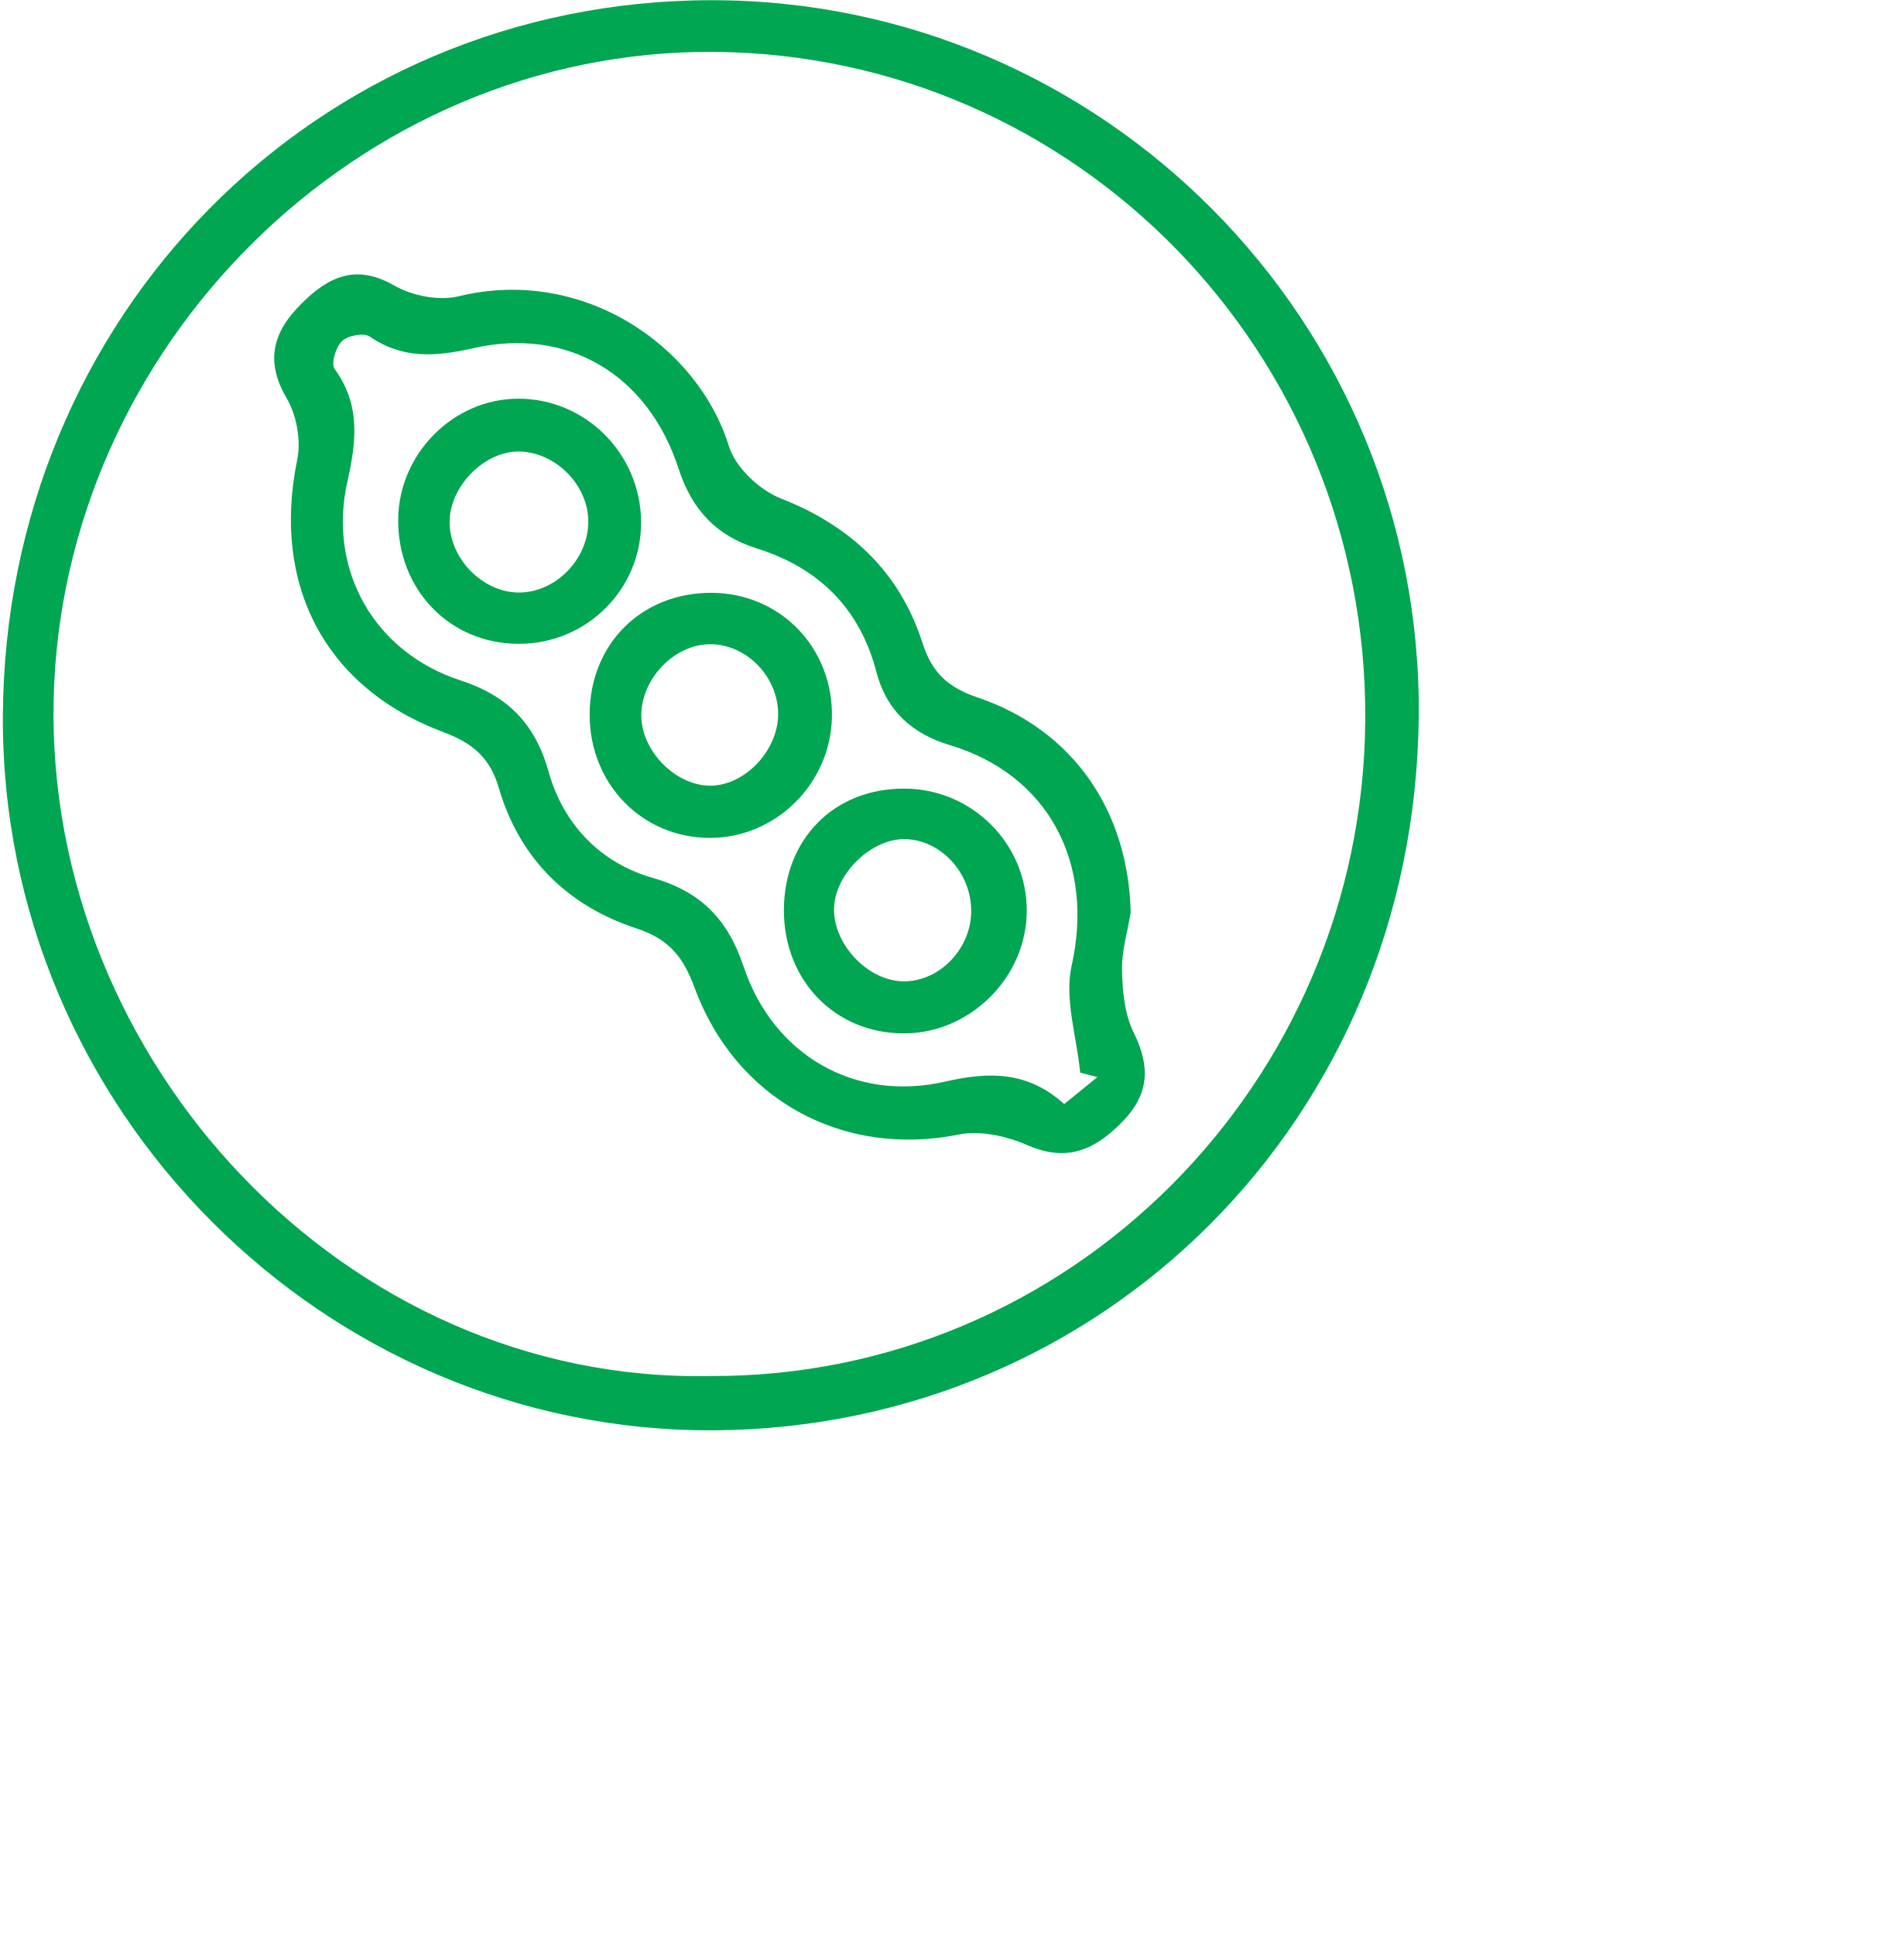
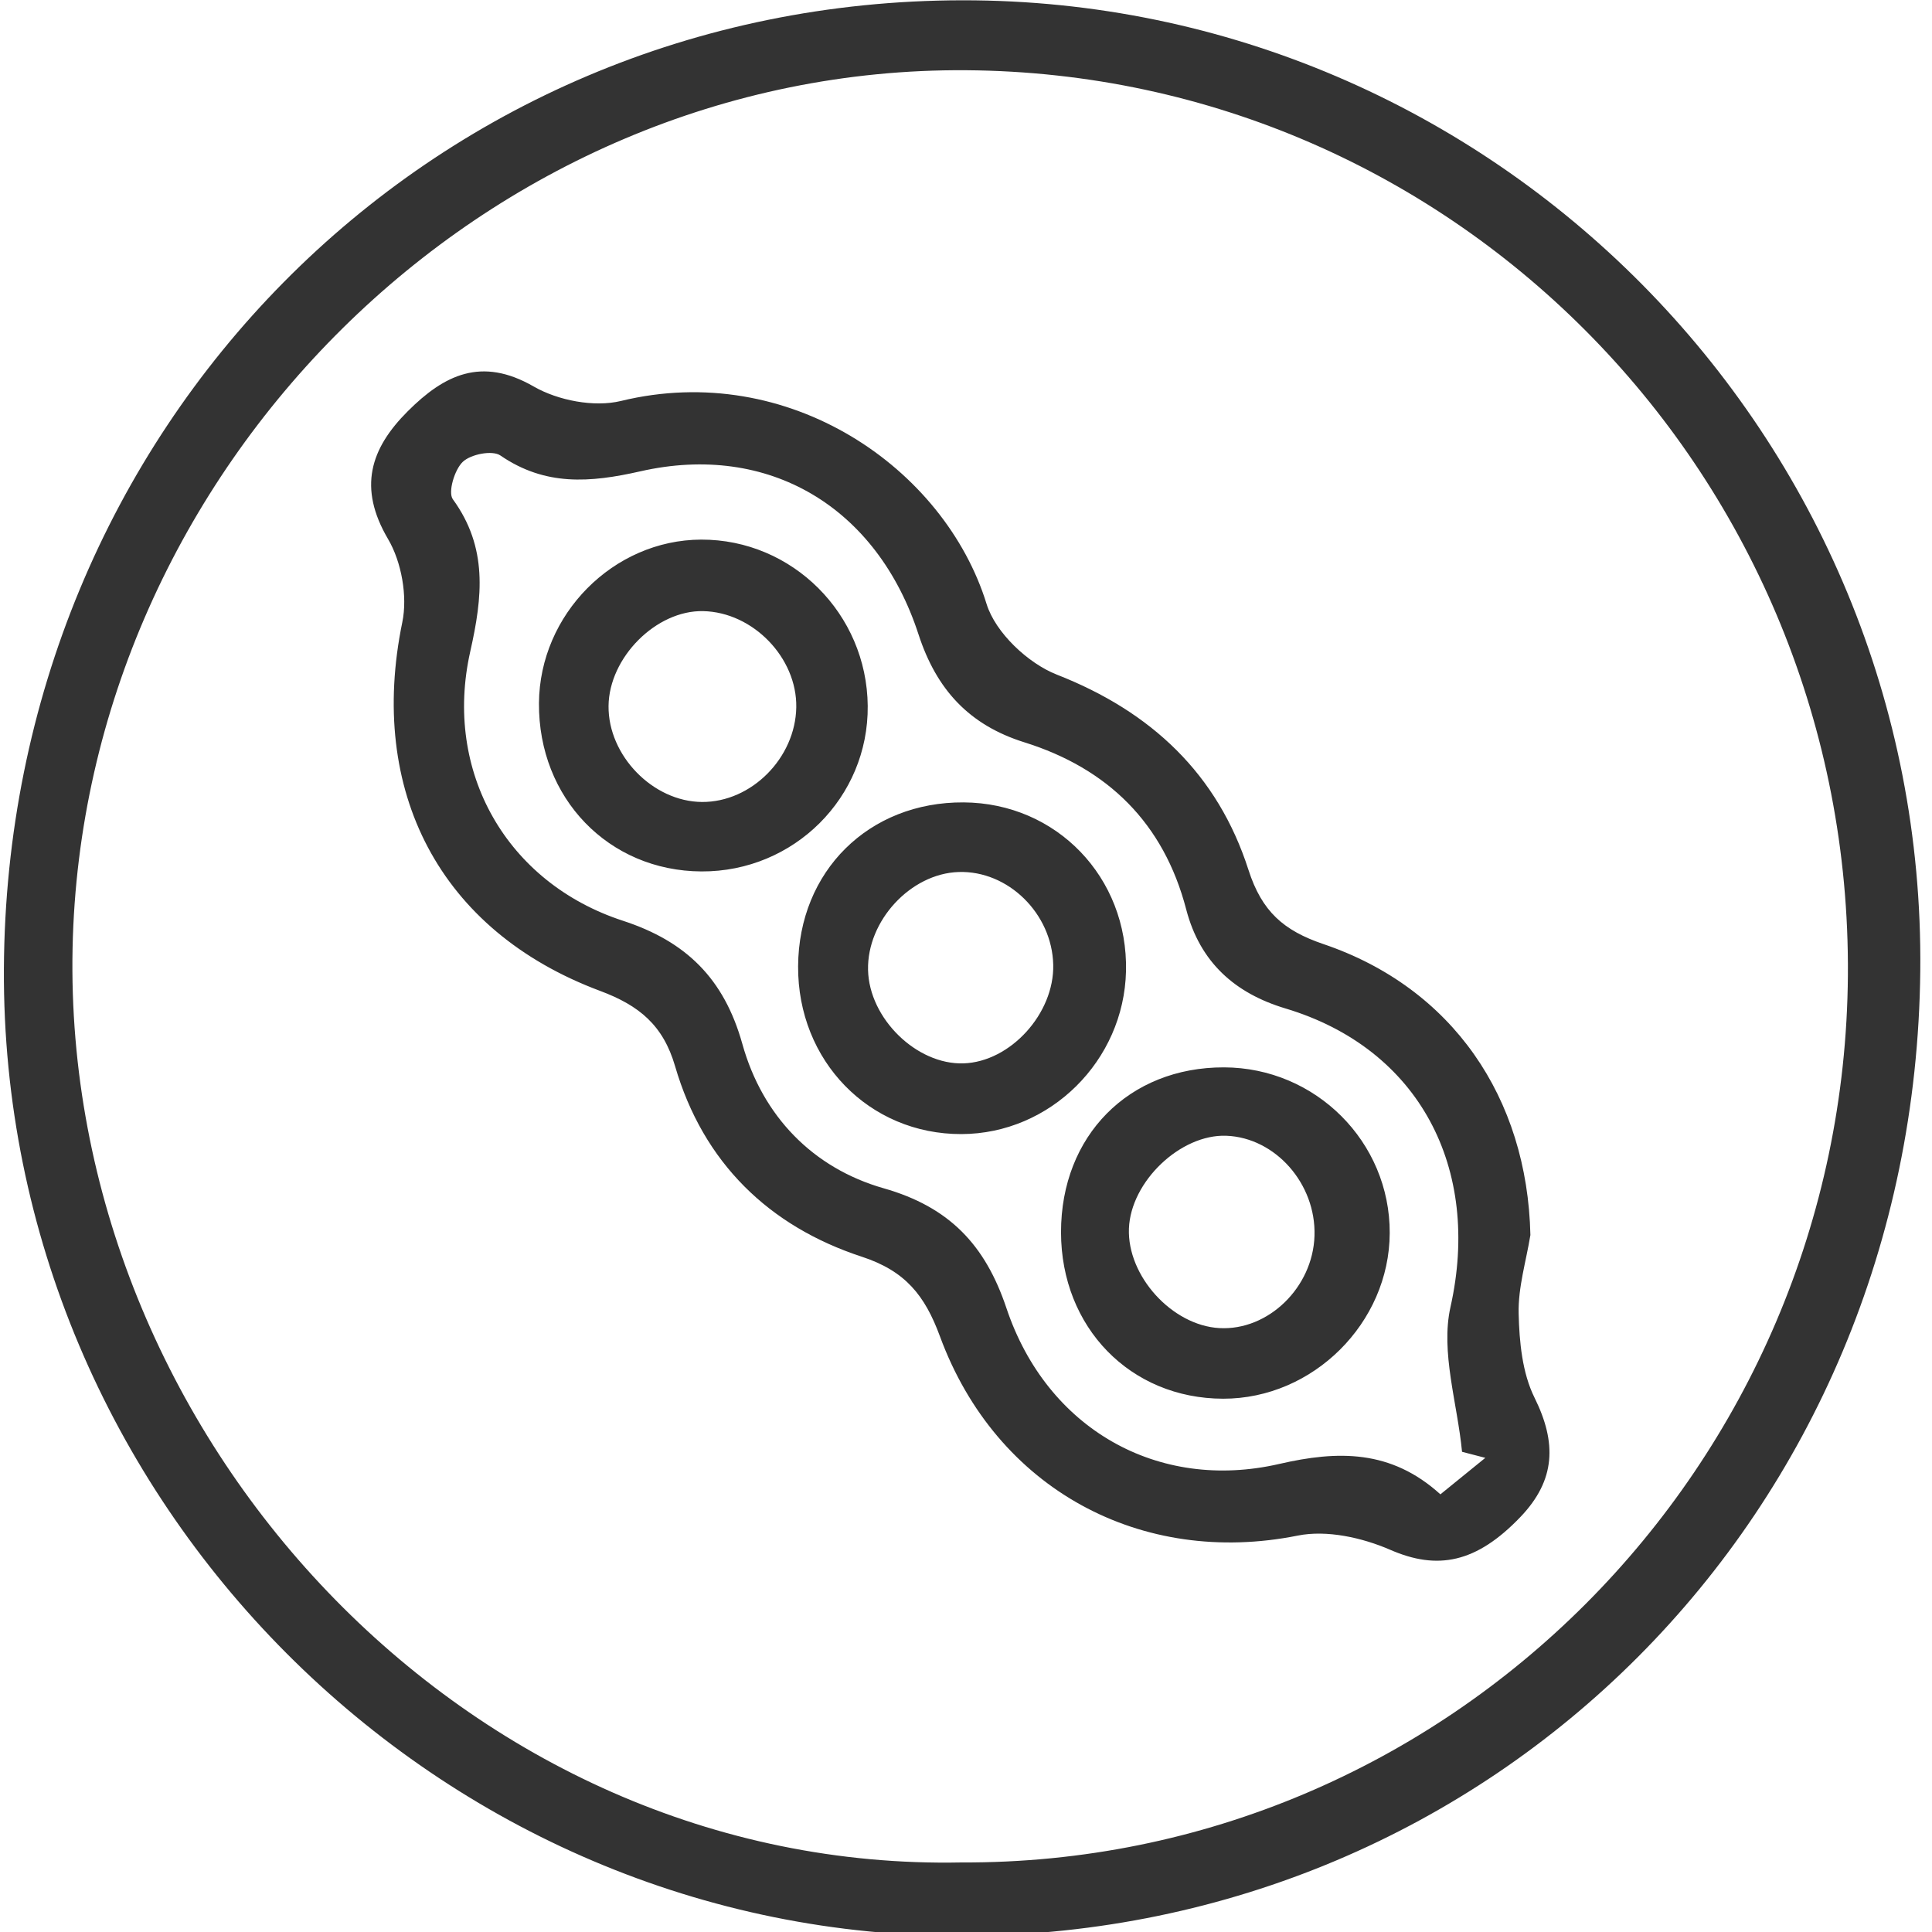
- <svg xmlns="http://www.w3.org/2000/svg" width="2.117cm" height="2.152cm">
-   <path fill-rule="evenodd" fill="rgb(0, 166, 81)" d="M30.021,60.121 C13.633,60.224 0.038,46.615 0.121,30.089 C0.205,13.316 13.283,0.025 29.892,0.009 C46.338,-0.007 59.809,13.507 59.636,30.149 C59.459,47.096 46.320,60.019 30.021,60.121 ZM30.001,2.181 C15.056,2.076 2.563,14.574 2.254,29.442 C1.940,44.591 14.494,58.149 29.861,57.840 C44.948,57.904 57.278,45.561 57.388,30.283 C57.499,14.852 45.256,2.289 30.001,2.181 ZM43.176,48.131 C42.307,47.753 41.205,47.508 40.303,47.689 C35.457,48.661 30.942,46.263 29.190,41.500 C28.722,40.228 28.114,39.471 26.769,39.030 C23.886,38.086 21.839,36.112 20.965,33.110 C20.595,31.841 19.853,31.227 18.639,30.774 C13.645,28.909 11.414,24.561 12.494,19.324 C12.661,18.516 12.469,17.449 12.050,16.738 C11.115,15.148 11.498,13.934 12.665,12.770 C13.793,11.644 14.947,11.067 16.572,12.002 C17.329,12.438 18.453,12.655 19.286,12.452 C24.495,11.185 29.333,14.532 30.639,18.757 C30.915,19.650 31.929,20.602 32.823,20.952 C35.751,22.099 37.815,24.035 38.772,27.014 C39.188,28.310 39.867,28.901 41.099,29.319 C45.105,30.677 47.433,34.087 47.528,38.355 C47.395,39.167 47.144,39.982 47.163,40.791 C47.183,41.671 47.275,42.637 47.655,43.404 C48.350,44.807 48.314,45.963 47.222,47.107 C45.844,48.549 44.638,48.768 43.176,48.131 ZM45.405,45.087 C45.261,43.582 44.733,41.990 45.046,40.590 C46.010,36.287 44.083,32.566 39.920,31.318 C38.358,30.849 37.269,29.891 36.839,28.243 C36.139,25.555 34.394,23.861 31.815,23.054 C30.100,22.517 29.084,21.419 28.525,19.701 C27.237,15.742 23.870,13.733 19.888,14.637 C18.318,14.993 16.932,15.099 15.541,14.146 C15.291,13.974 14.625,14.105 14.374,14.341 C14.116,14.582 13.907,15.289 14.063,15.504 C15.155,17.004 14.986,18.539 14.604,20.234 C13.764,23.966 15.735,27.417 19.346,28.595 C21.301,29.233 22.486,30.385 23.055,32.423 C23.680,34.662 25.246,36.277 27.446,36.904 C29.477,37.483 30.596,38.654 31.256,40.626 C32.510,44.371 35.955,46.333 39.729,45.464 C41.544,45.046 43.194,45.012 44.733,46.408 C45.240,45.996 45.684,45.636 46.128,45.275 C45.887,45.212 45.646,45.150 45.405,45.087 ZM37.984,43.438 C35.104,43.433 32.953,41.223 32.951,38.268 C32.950,35.272 35.057,33.141 38.012,33.148 C40.860,33.155 43.169,35.463 43.159,38.293 C43.149,41.085 40.778,43.443 37.984,43.438 ZM38.085,35.272 C36.664,35.218 35.117,36.691 35.060,38.151 C35.003,39.625 36.397,41.162 37.867,41.245 C39.385,41.331 40.774,39.983 40.823,38.377 C40.873,36.763 39.609,35.331 38.085,35.272 ZM29.860,35.220 C26.992,35.229 24.768,32.943 24.786,30.006 C24.804,27.054 26.982,24.900 29.929,24.919 C32.813,24.938 35.035,27.248 34.969,30.160 C34.906,32.943 32.615,35.211 29.860,35.220 ZM29.771,27.081 C28.280,27.129 26.924,28.596 26.958,30.123 C26.991,31.629 28.465,33.070 29.923,33.024 C31.379,32.977 32.744,31.476 32.709,29.960 C32.672,28.370 31.305,27.030 29.771,27.081 ZM21.786,27.063 C18.902,27.050 16.718,24.789 16.738,21.839 C16.756,19.080 19.049,16.767 21.775,16.758 C24.605,16.749 26.923,19.063 26.948,21.923 C26.974,24.767 24.655,27.076 21.786,27.063 ZM21.839,18.979 C20.381,18.947 18.913,20.418 18.899,21.926 C18.884,23.464 20.277,24.896 21.800,24.906 C23.332,24.917 24.703,23.541 24.729,21.965 C24.754,20.427 23.386,19.013 21.839,18.979 Z" />
+ <svg xmlns="http://www.w3.org/2000/svg" width="60px" height="60px">
+   <path fill-rule="evenodd" fill="#333333" d="M30.021,60.121 C13.633,60.224 0.038,46.615 0.121,30.089 C0.205,13.316 13.283,0.025 29.892,0.009 C46.338,-0.007 59.809,13.507 59.636,30.149 C59.459,47.096 46.320,60.019 30.021,60.121 ZM30.001,2.181 C15.056,2.076 2.563,14.574 2.254,29.442 C1.940,44.591 14.494,58.149 29.861,57.840 C44.948,57.904 57.278,45.561 57.388,30.283 C57.499,14.852 45.256,2.289 30.001,2.181 ZM43.176,48.131 C42.307,47.753 41.205,47.508 40.303,47.689 C35.457,48.661 30.942,46.263 29.190,41.500 C28.722,40.228 28.114,39.471 26.769,39.030 C23.886,38.086 21.839,36.112 20.965,33.110 C20.595,31.841 19.853,31.227 18.639,30.774 C13.645,28.909 11.414,24.561 12.494,19.324 C12.661,18.516 12.469,17.449 12.050,16.738 C11.115,15.148 11.498,13.934 12.665,12.770 C13.793,11.644 14.947,11.067 16.572,12.002 C17.329,12.438 18.453,12.655 19.286,12.452 C24.495,11.185 29.333,14.532 30.639,18.757 C30.915,19.650 31.929,20.602 32.823,20.952 C35.751,22.099 37.815,24.035 38.772,27.014 C39.188,28.310 39.867,28.901 41.099,29.319 C45.105,30.677 47.433,34.087 47.528,38.355 C47.395,39.167 47.144,39.982 47.163,40.791 C47.183,41.671 47.275,42.637 47.655,43.404 C48.350,44.807 48.314,45.963 47.222,47.107 C45.844,48.549 44.638,48.768 43.176,48.131 ZM45.405,45.087 C45.261,43.582 44.733,41.990 45.046,40.590 C46.010,36.287 44.083,32.566 39.920,31.318 C38.358,30.849 37.269,29.891 36.839,28.243 C36.139,25.555 34.394,23.861 31.815,23.054 C30.100,22.517 29.084,21.419 28.525,19.701 C27.237,15.742 23.870,13.733 19.888,14.637 C18.318,14.993 16.932,15.099 15.541,14.146 C15.291,13.974 14.625,14.105 14.374,14.341 C14.116,14.582 13.907,15.289 14.063,15.504 C15.155,17.004 14.986,18.539 14.604,20.234 C13.764,23.966 15.735,27.417 19.346,28.595 C21.301,29.233 22.486,30.385 23.055,32.423 C23.680,34.662 25.246,36.277 27.446,36.904 C29.477,37.483 30.596,38.654 31.256,40.626 C32.510,44.371 35.955,46.333 39.729,45.464 C41.544,45.046 43.194,45.012 44.733,46.408 C45.240,45.996 45.684,45.636 46.128,45.275 C45.887,45.212 45.646,45.150 45.405,45.087 ZM37.984,43.438 C35.104,43.433 32.953,41.223 32.951,38.268 C32.950,35.272 35.057,33.141 38.012,33.148 C40.860,33.155 43.169,35.463 43.159,38.293 C43.149,41.085 40.778,43.443 37.984,43.438 ZM38.085,35.272 C36.664,35.218 35.117,36.691 35.060,38.151 C35.003,39.625 36.397,41.162 37.867,41.245 C39.385,41.331 40.774,39.983 40.823,38.377 C40.873,36.763 39.609,35.331 38.085,35.272 ZM29.860,35.220 C26.992,35.229 24.768,32.943 24.786,30.006 C24.804,27.054 26.982,24.900 29.929,24.919 C32.813,24.938 35.035,27.248 34.969,30.160 C34.906,32.943 32.615,35.211 29.860,35.220 ZM29.771,27.081 C28.280,27.129 26.924,28.596 26.958,30.123 C26.991,31.629 28.465,33.070 29.923,33.024 C31.379,32.977 32.744,31.476 32.709,29.960 C32.672,28.370 31.305,27.030 29.771,27.081 ZM21.786,27.063 C18.902,27.050 16.718,24.789 16.738,21.839 C16.756,19.080 19.049,16.767 21.775,16.758 C24.605,16.749 26.923,19.063 26.948,21.923 C26.974,24.767 24.655,27.076 21.786,27.063 ZM21.839,18.979 C20.381,18.947 18.913,20.418 18.899,21.926 C18.884,23.464 20.277,24.896 21.800,24.906 C23.332,24.917 24.703,23.541 24.729,21.965 C24.754,20.427 23.386,19.013 21.839,18.979 Z" />
</svg>
